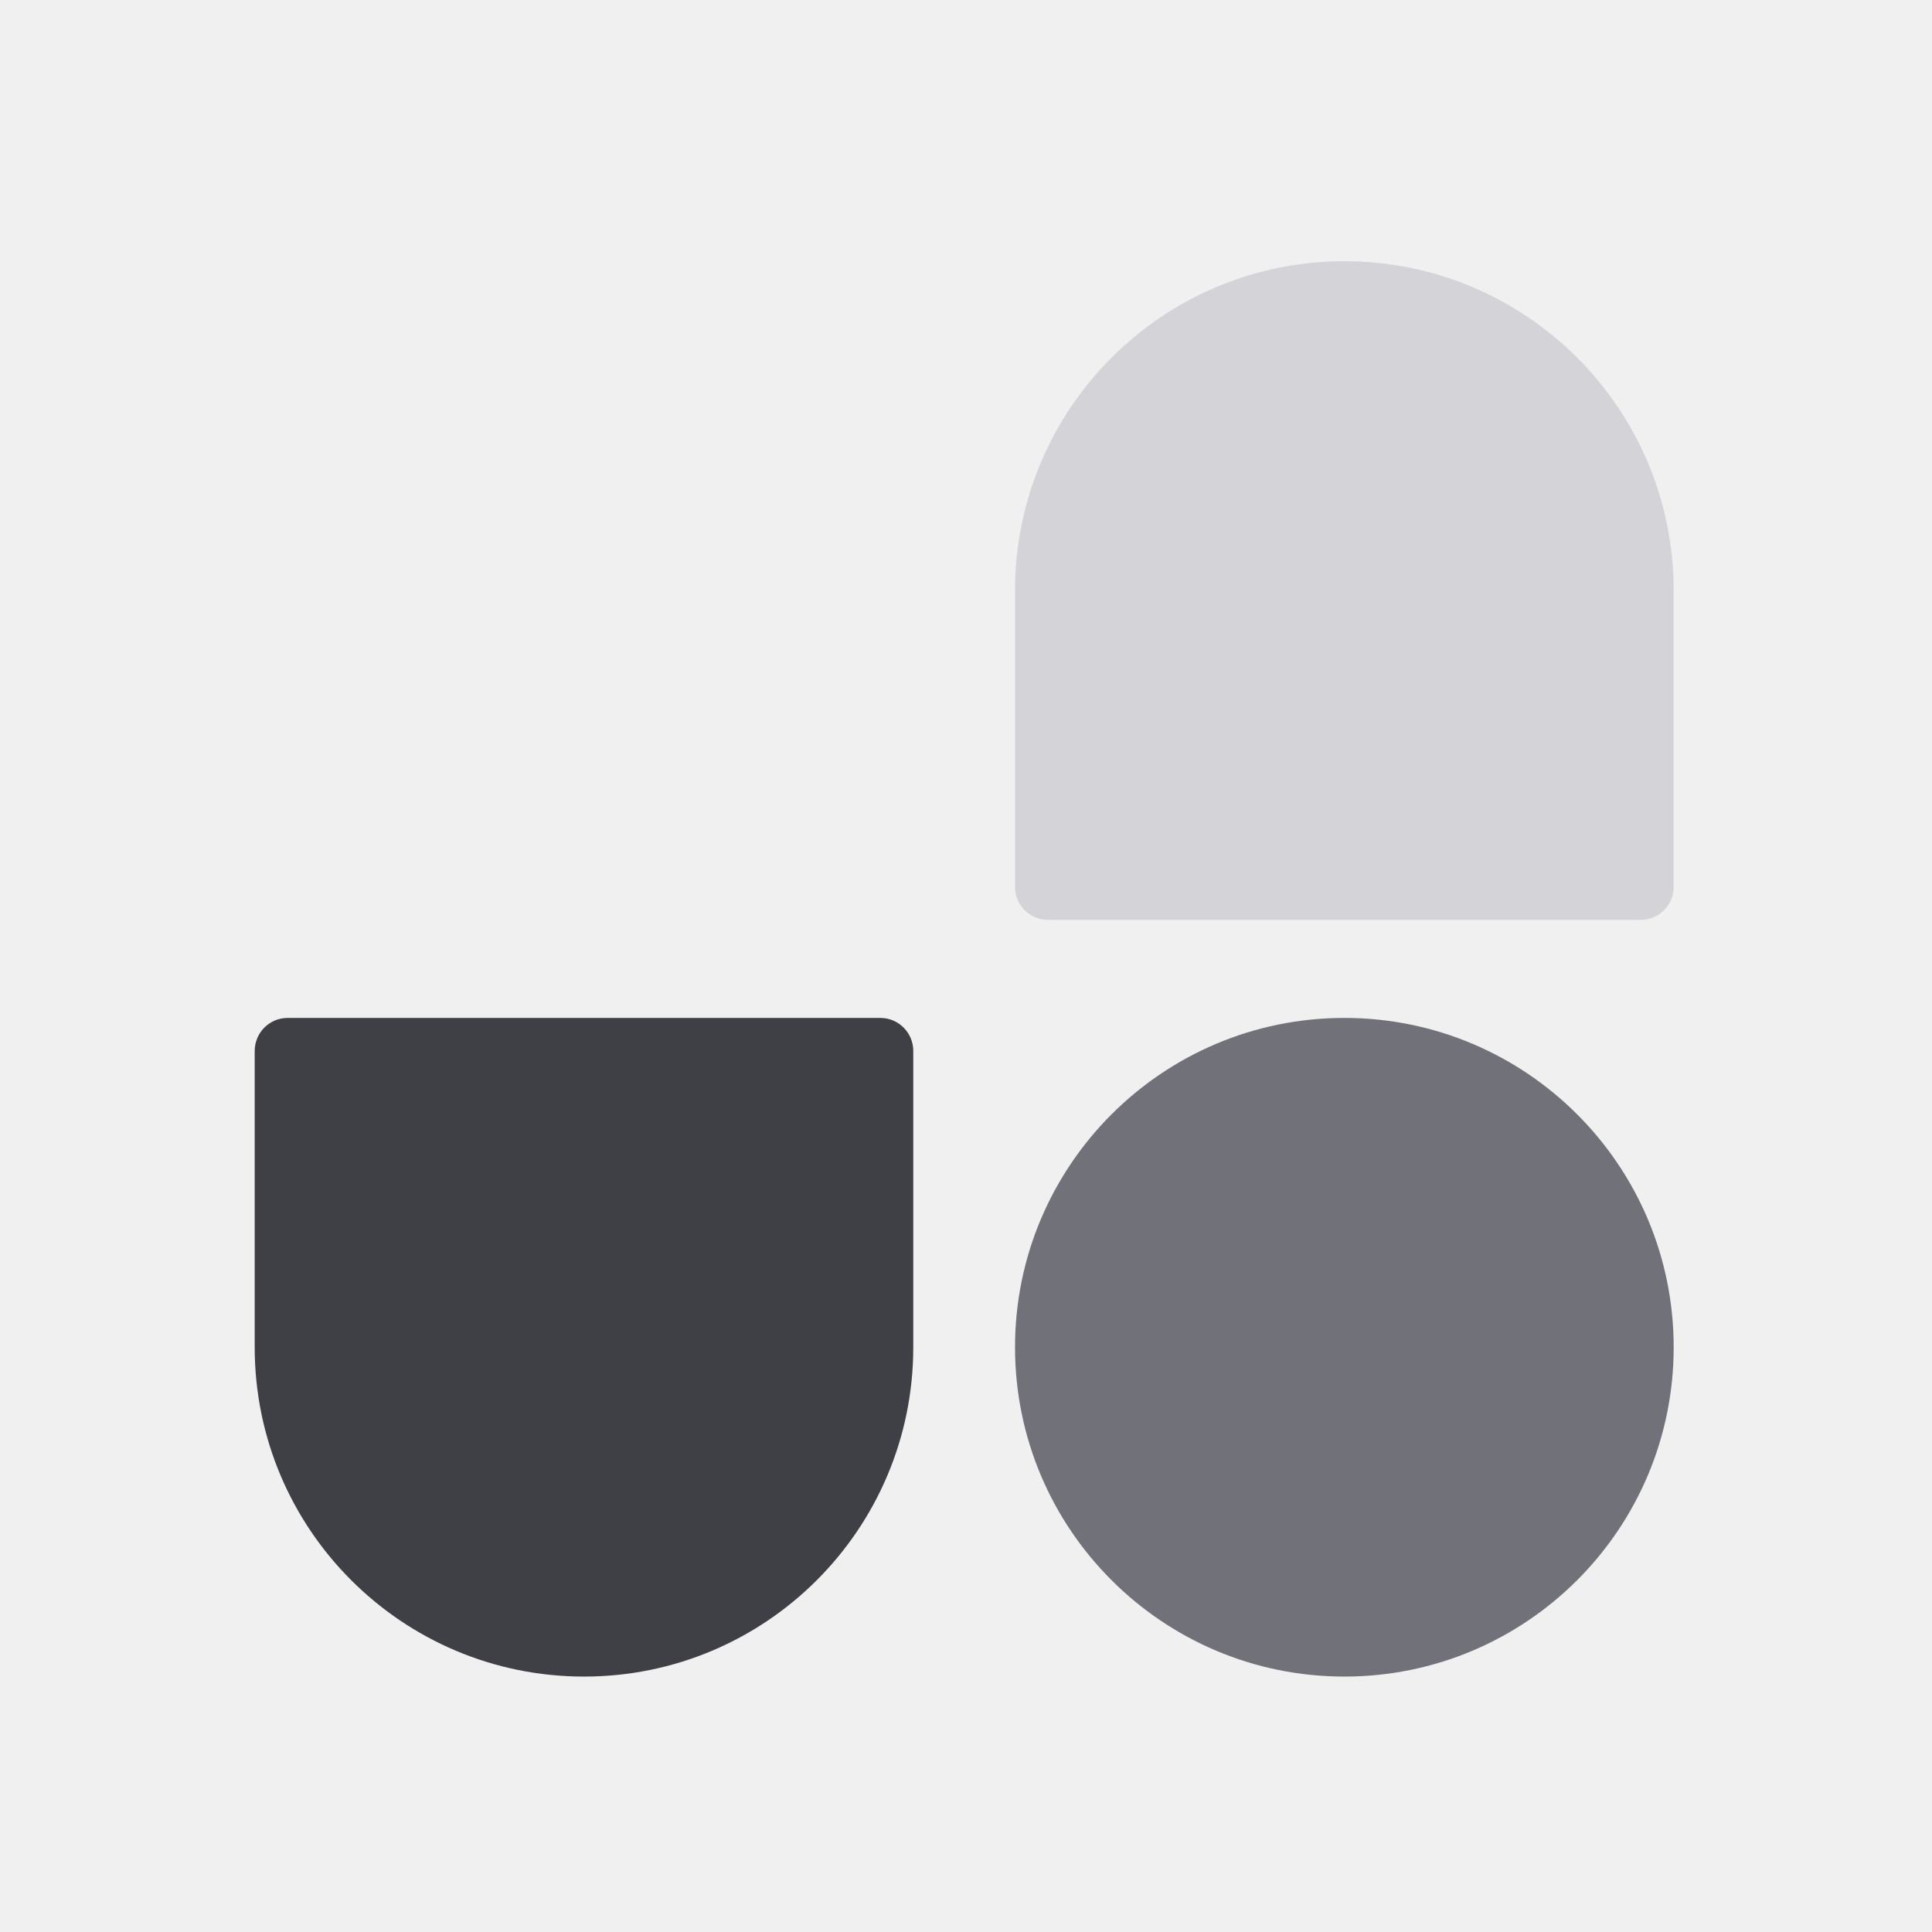
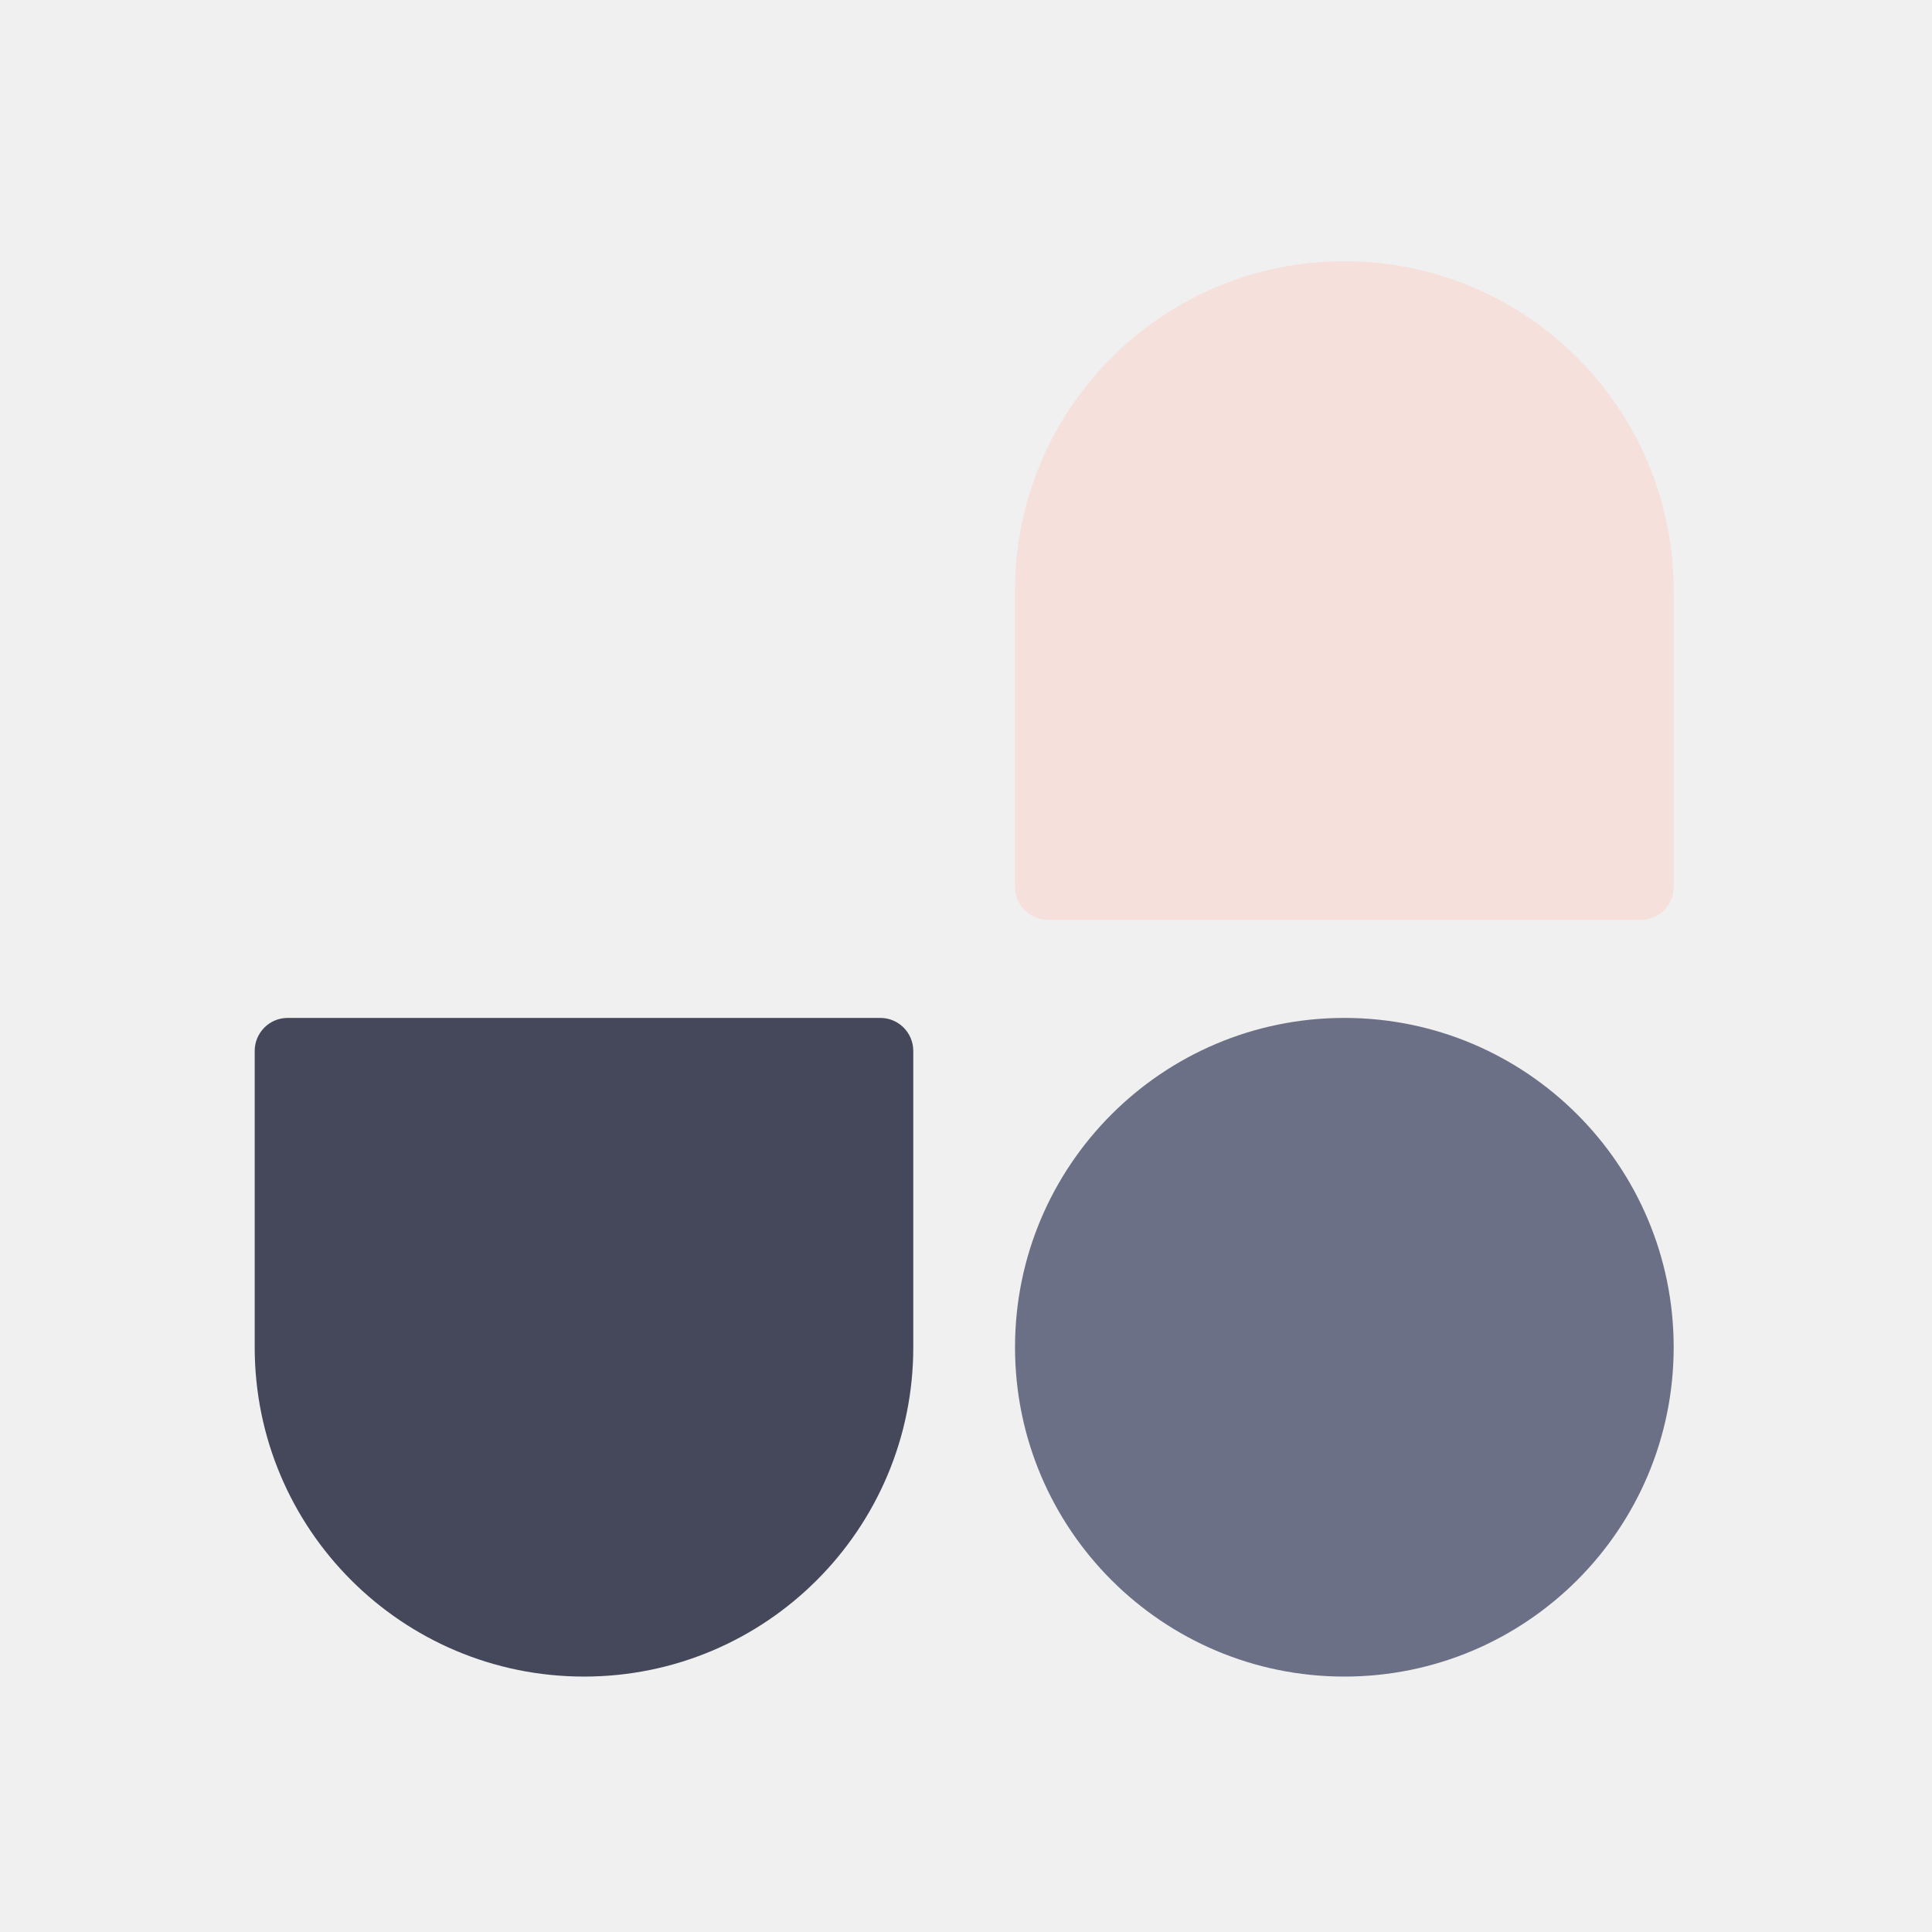
<svg xmlns="http://www.w3.org/2000/svg" width="24" height="24" viewBox="0 0 24 24" fill="none">
  <g clip-path="url(#clip0_24689_502)">
-     <path d="M12.609 16.736C12.609 14.477 14.441 12.645 16.7 12.645C18.959 12.645 20.791 14.477 20.791 16.736C20.791 18.996 18.959 20.827 16.7 20.827C14.441 20.827 12.609 18.996 12.609 16.736Z" fill="#71717A" />
-     <path d="M12.609 7.336C12.609 5.077 14.441 3.245 16.7 3.245C18.959 3.245 20.791 5.077 20.791 7.336V11.018C20.791 11.244 20.608 11.427 20.382 11.427H13.018C12.792 11.427 12.609 11.244 12.609 11.018V7.336Z" fill="#D4D4D8" />
-     <path d="M11.345 16.736C11.345 18.996 9.514 20.827 7.255 20.827C4.995 20.827 3.164 18.996 3.164 16.736L3.164 13.055C3.164 12.829 3.347 12.645 3.573 12.645H10.936C11.162 12.645 11.345 12.829 11.345 13.055V16.736Z" fill="#3F3F46" />
+     <path d="M12.609 16.736C12.609 14.477 14.441 12.645 16.7 12.645C18.959 12.645 20.791 14.477 20.791 16.736C20.791 18.996 18.959 20.827 16.7 20.827C14.441 20.827 12.609 18.996 12.609 16.736Z" fill="#6c7086" />
+     <path d="M12.609 7.336C12.609 5.077 14.441 3.245 16.7 3.245C18.959 3.245 20.791 5.077 20.791 7.336V11.018C20.791 11.244 20.608 11.427 20.382 11.427H13.018C12.792 11.427 12.609 11.244 12.609 11.018V7.336Z" fill="#f5e0dc" />
+     <path d="M11.345 16.736C11.345 18.996 9.514 20.827 7.255 20.827C4.995 20.827 3.164 18.996 3.164 16.736L3.164 13.055C3.164 12.829 3.347 12.645 3.573 12.645H10.936C11.162 12.645 11.345 12.829 11.345 13.055V16.736Z" fill="#45475a" />
  </g>
  <defs>
    <clipPath id="clip0_24689_502">
-       <rect width="18" height="18" fill="white" transform="translate(3 3)" />
+       <rect width="18" height="18" fill="#cdd6f4" transform="translate(3 3)" />
    </clipPath>
  </defs>
</svg>
